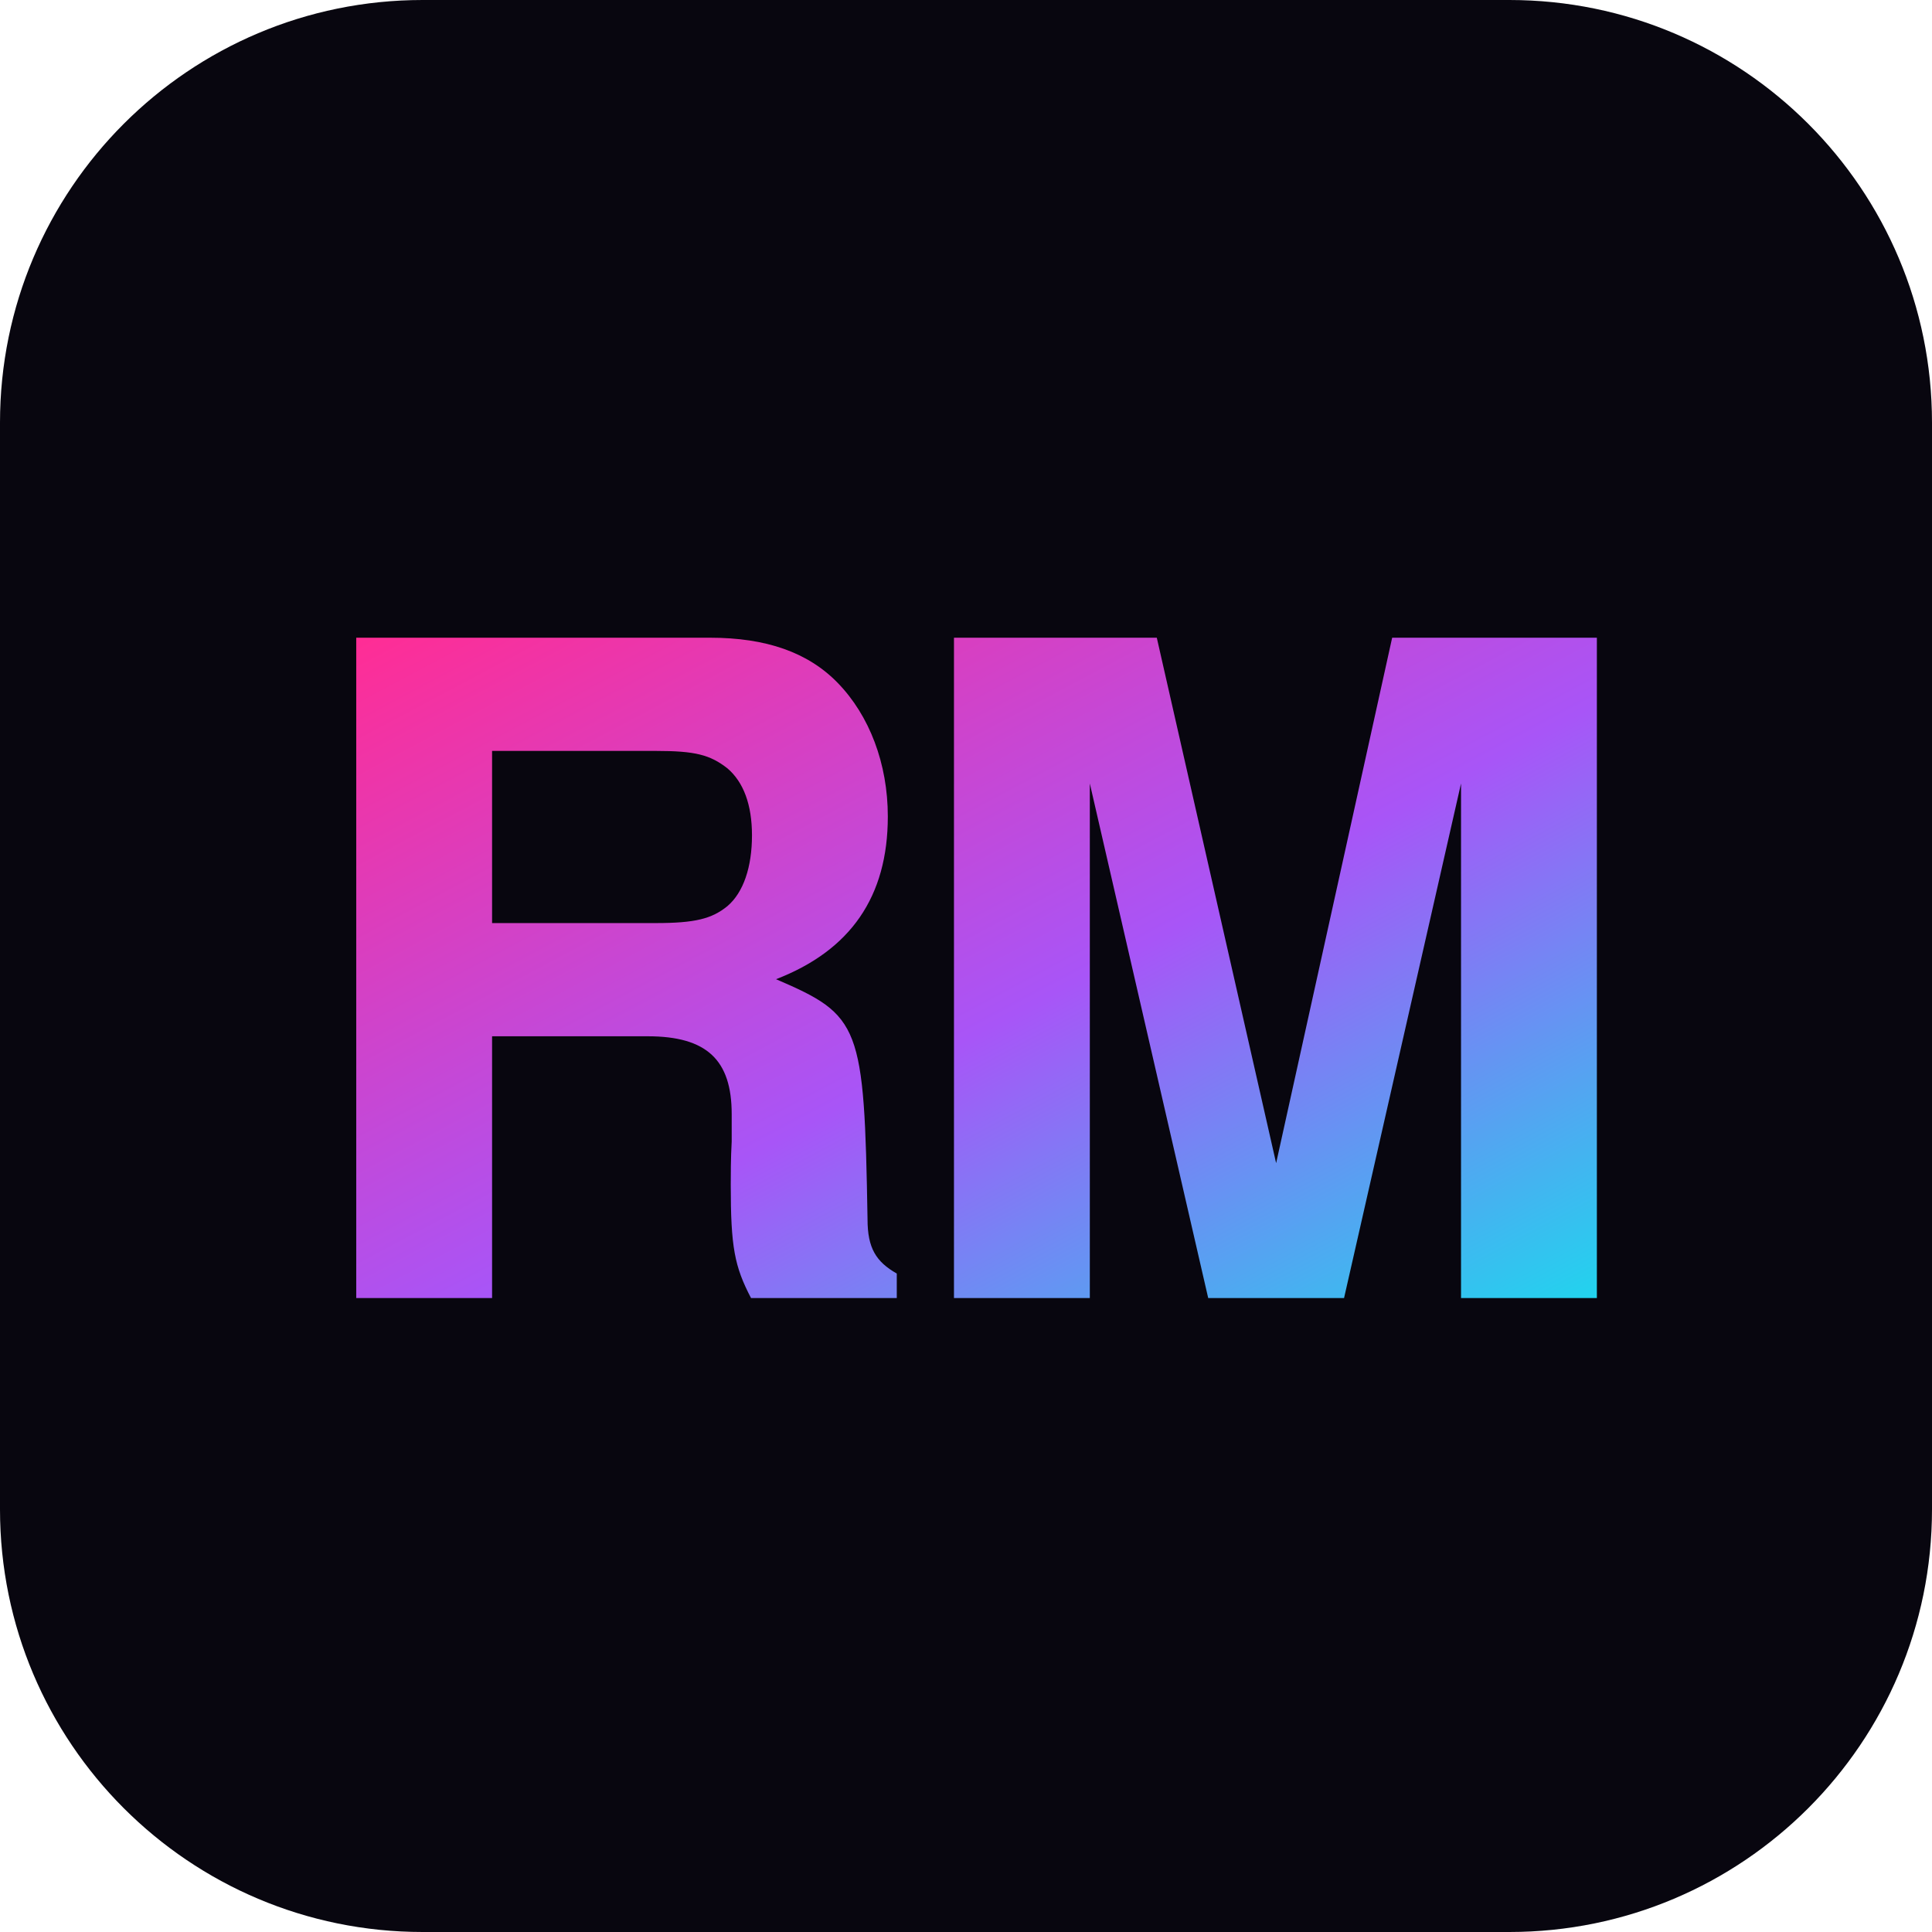
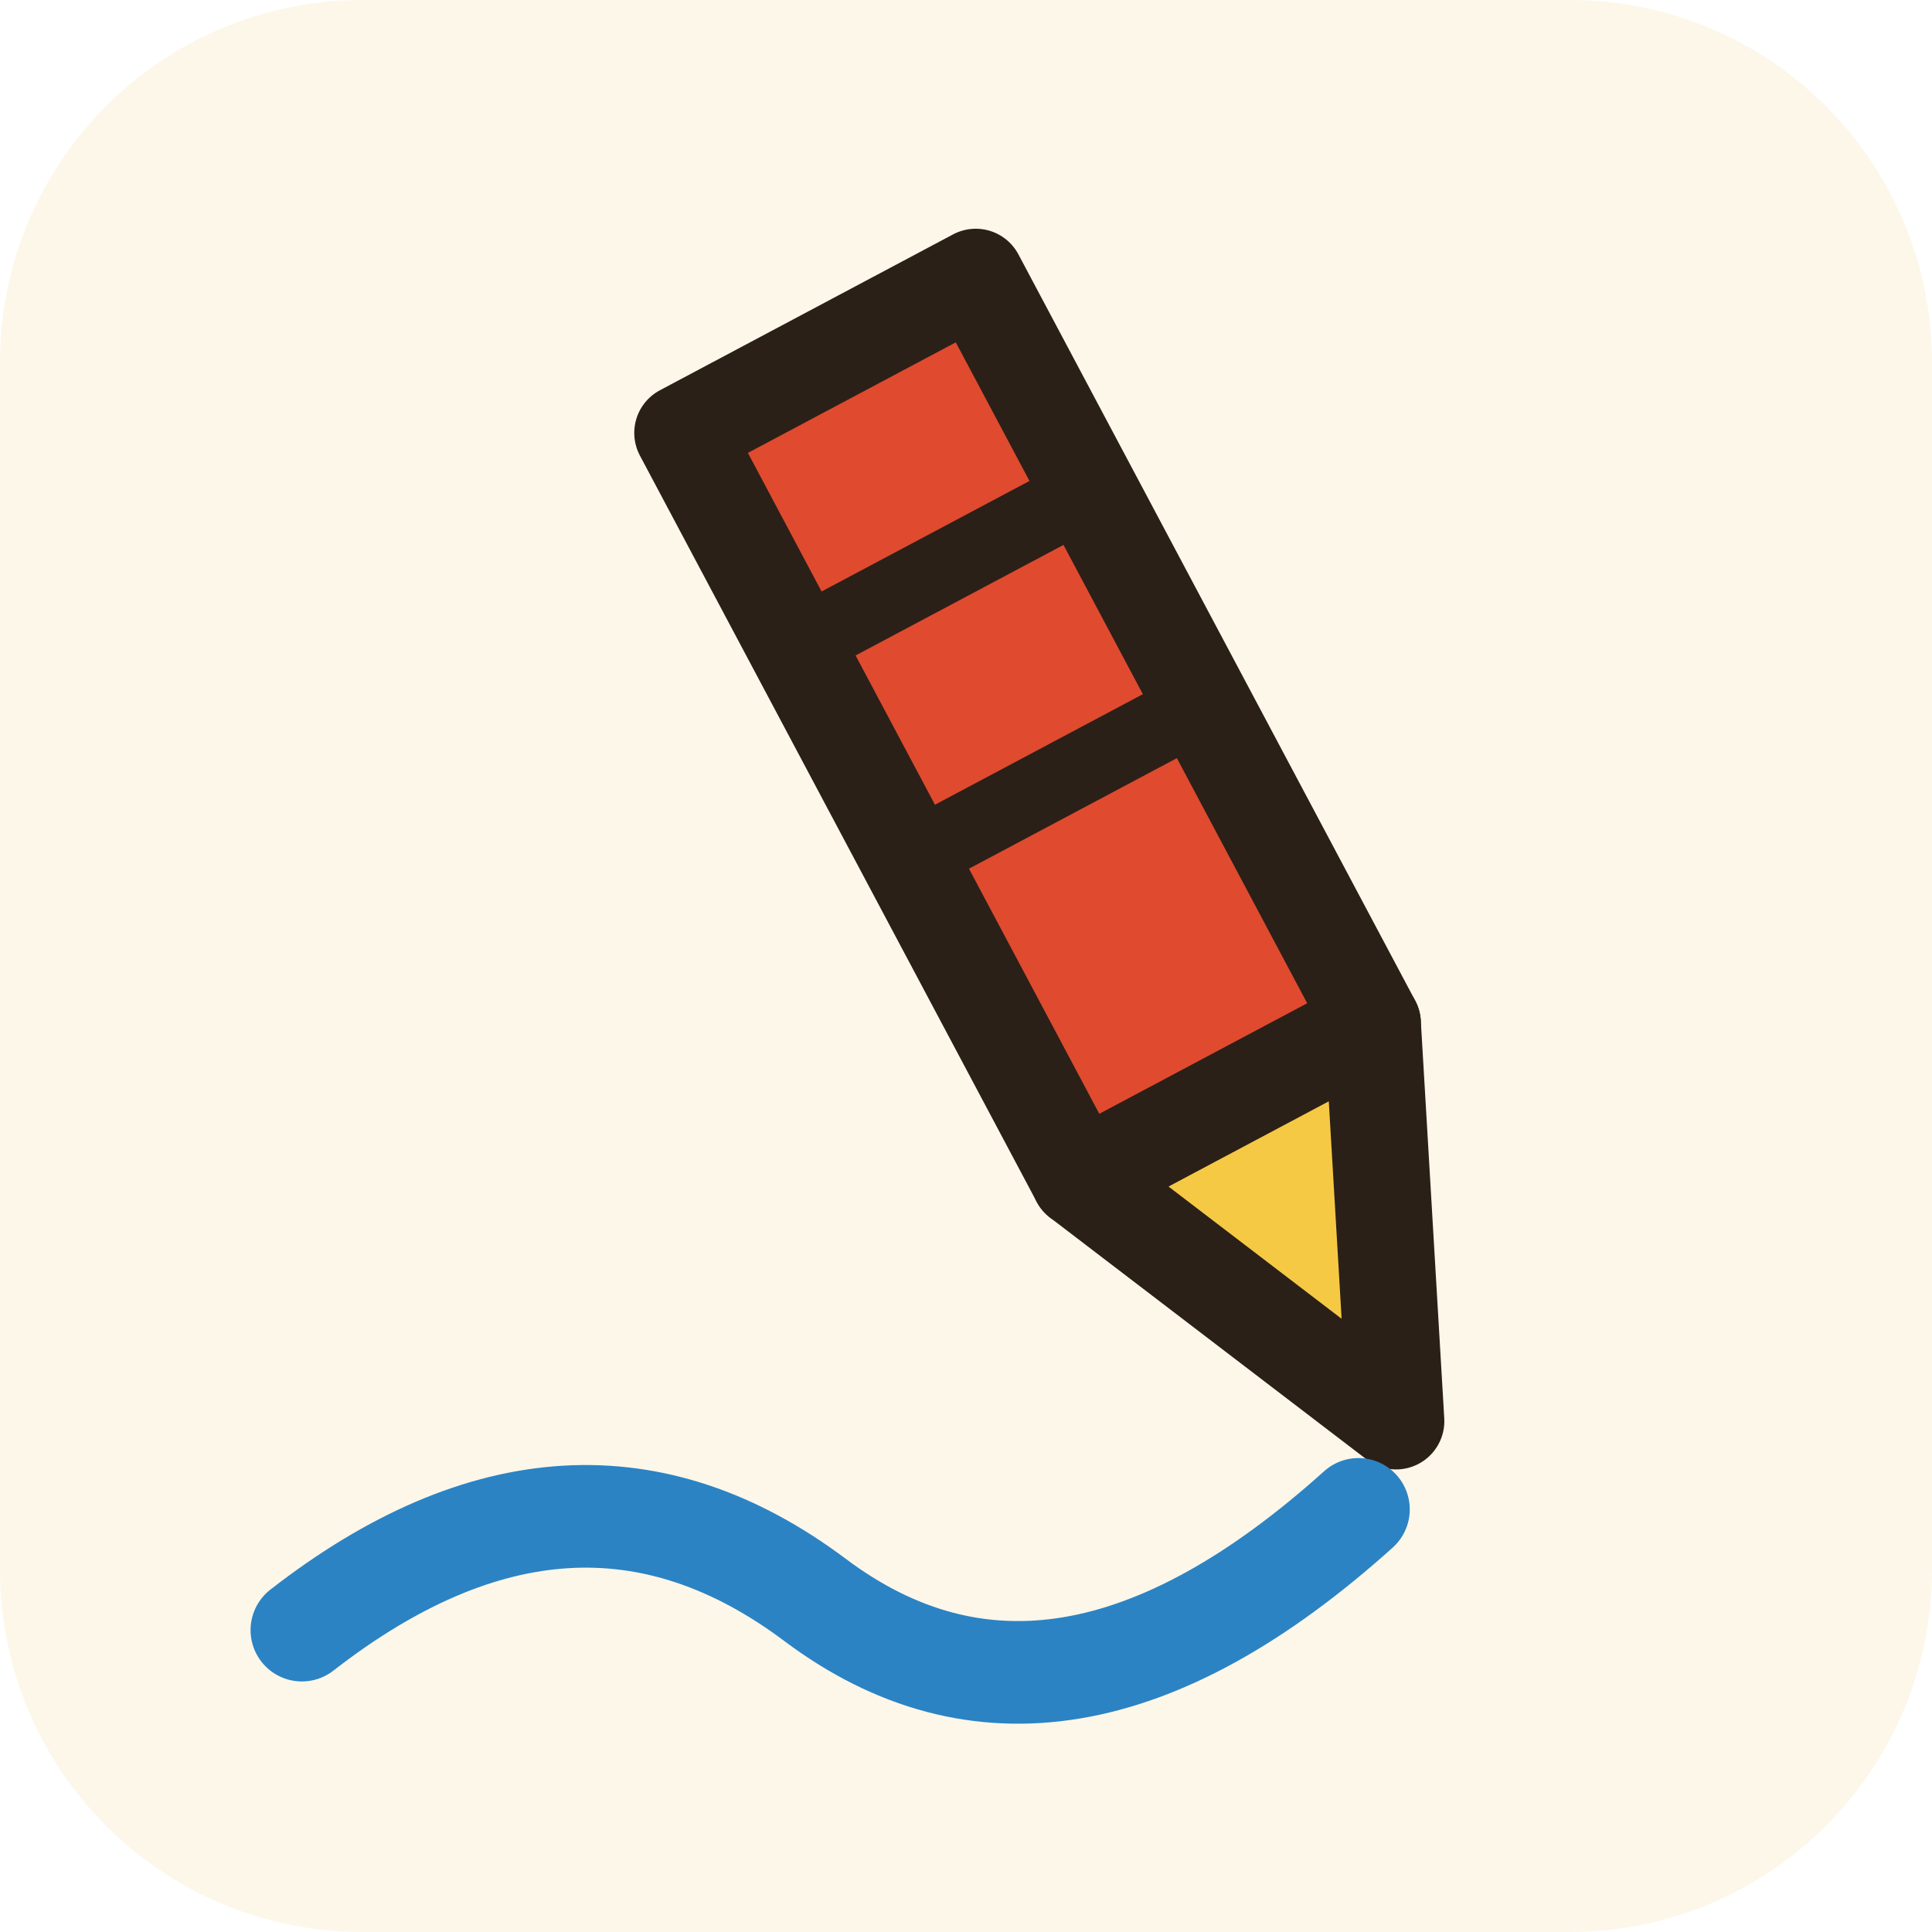
- <svg xmlns="http://www.w3.org/2000/svg" viewBox="0 0 64 64">
-   <defs>
-     <linearGradient id="g" x1="0" y1="0" x2="1" y2="1">
-       <stop offset="0" stop-color="#ff2d95" />
-       <stop offset="0.55" stop-color="#a855f7" />
-       <stop offset="1" stop-color="#22d3ee" />
-     </linearGradient>
-   </defs>
-   <rect width="64" height="64" rx="14" fill="#08060f" />
-   <text x="32" y="43" text-anchor="middle" font-family="Segoe UI, Helvetica, Arial, sans-serif" font-size="30" font-weight="900" letter-spacing="-1.5" fill="url(#g)">RM</text>
+ <svg xmlns="http://www.w3.org/2000/svg" viewBox="0 0 64 64" width="64" height="64">
+   <rect width="64" height="64" rx="12" fill="#fdf7e9" />
+   <g transform="rotate(-28 32 32)" stroke="#2a2018" stroke-width="3.2" stroke-linecap="round" stroke-linejoin="round">
+     <path d="M32 12 h11 v28 h-11 z" fill="#e04a2f" />
+     <path d="M32 40 h11 l-5.5 12 z" fill="#f6c945" />
+     <path d="M32 20 h11 M32 28 h11" stroke-width="2.4" />
+   </g>
+   <path d="M10 54 q9 -7 17 -1 t18 -3" fill="none" stroke="#2b83c4" stroke-width="3.4" stroke-linecap="round" />
</svg>
